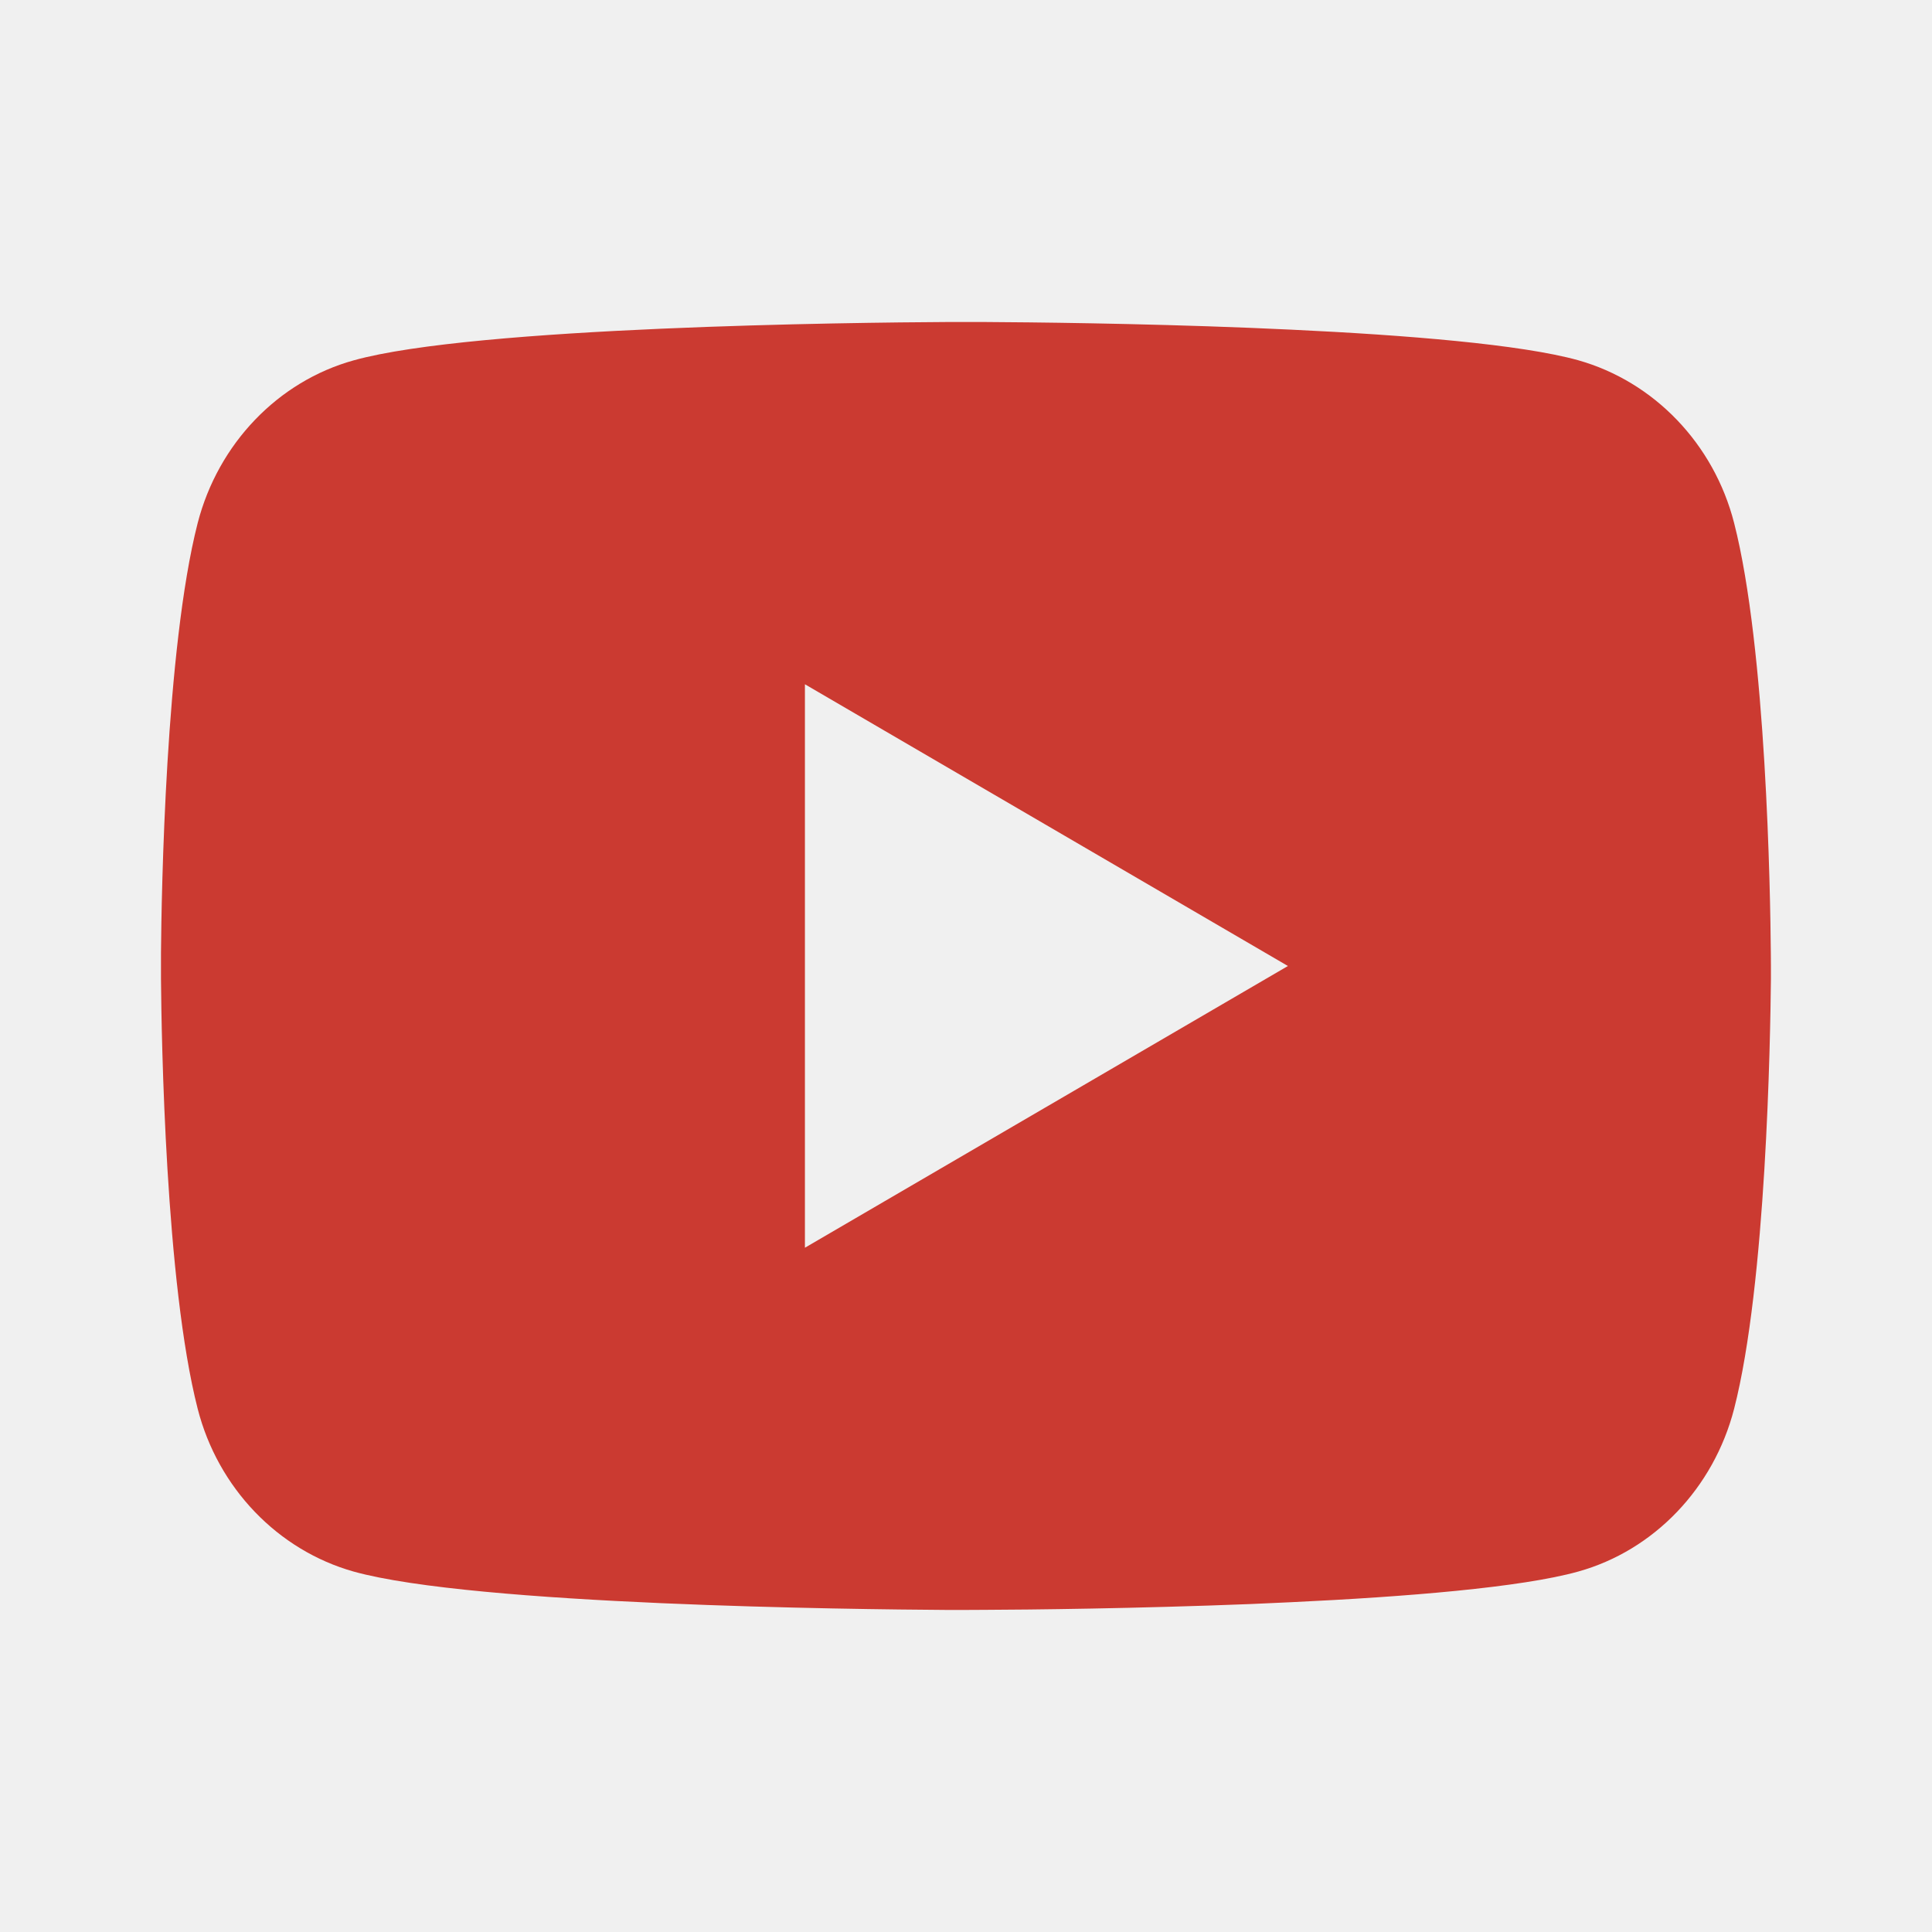
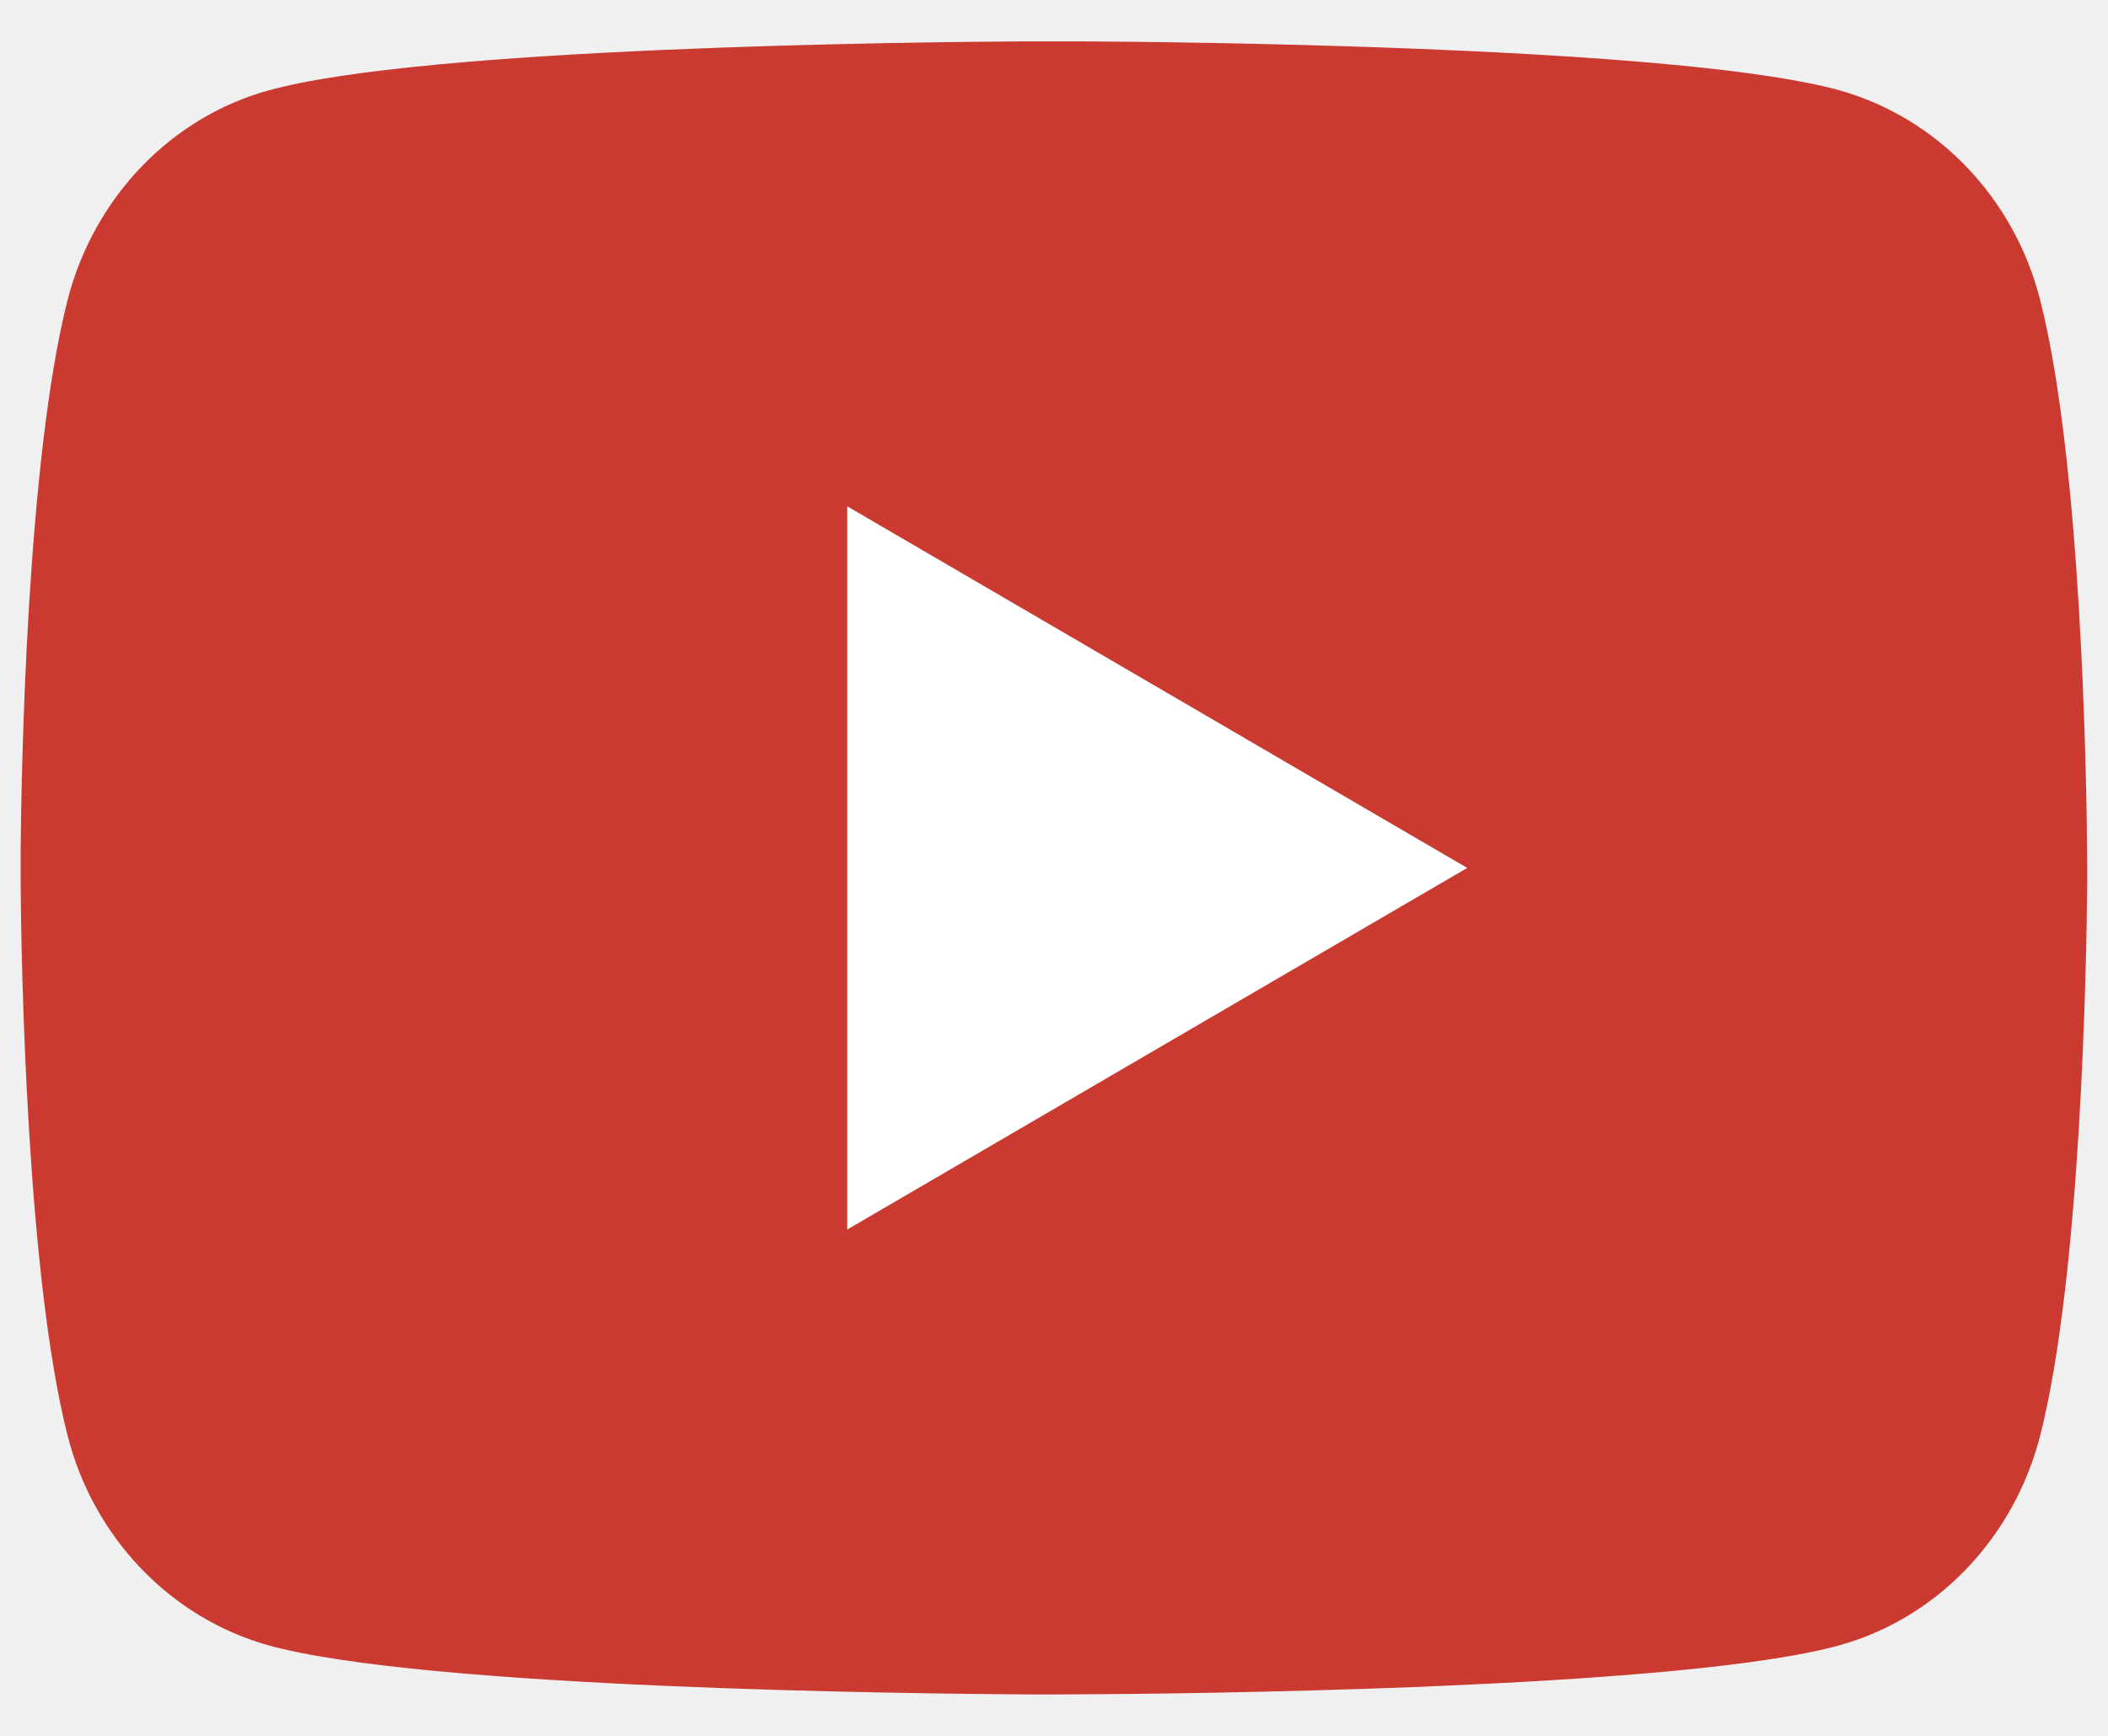
- <svg xmlns="http://www.w3.org/2000/svg" width="40" height="40" viewBox="0 0 40 40" fill="none">
-   <path d="M20.407 6.667C21.297 6.672 23.523 6.693 25.89 6.788L26.73 6.825C29.112 6.937 31.492 7.13 32.673 7.458C34.248 7.902 35.485 9.192 35.903 10.828C36.57 13.428 36.653 18.498 36.663 19.727L36.665 19.98V20.27C36.653 21.498 36.57 26.57 35.903 29.168C35.48 30.81 34.242 32.102 32.673 32.538C31.492 32.867 29.112 33.06 26.73 33.172L25.89 33.21C23.523 33.303 21.297 33.327 20.407 33.33L20.015 33.332H19.59C17.707 33.32 9.83 33.235 7.323 32.538C5.75 32.095 4.512 30.805 4.093 29.168C3.427 26.568 3.343 21.498 3.333 20.27V19.727C3.343 18.498 3.427 13.427 4.093 10.828C4.517 9.187 5.755 7.895 7.325 7.46C9.83 6.762 17.708 6.677 19.592 6.667H20.407ZM16.665 14.167V25.833L26.665 20L16.665 14.167Z" fill="#CB3A31" />
+ <svg xmlns="http://www.w3.org/2000/svg" width="34" height="28" viewBox="0 0 34 28" fill="none">
+   <rect x="10" y="7" width="15" height="15" fill="white" />
+   <path d="M17.407 0.667C18.297 0.672 20.523 0.693 22.89 0.788L23.73 0.825C26.112 0.937 28.492 1.13 29.673 1.458C31.248 1.902 32.485 3.192 32.903 4.828C33.57 7.428 33.653 12.498 33.663 13.727L33.665 13.98V14.27C33.653 15.498 33.57 20.57 32.903 23.168C32.48 24.81 31.242 26.102 29.673 26.538C28.492 26.867 26.112 27.06 23.73 27.172L22.89 27.21C20.523 27.303 18.297 27.327 17.407 27.33L17.015 27.332H16.59C14.707 27.32 6.83 27.235 4.323 26.538C2.75 26.095 1.512 24.805 1.093 23.168C0.427 20.568 0.343 15.498 0.333 14.27V13.727C0.343 12.498 0.427 7.427 1.093 4.828C1.517 3.187 2.755 1.895 4.325 1.46C6.83 0.762 14.708 0.677 16.592 0.667H17.407ZM13.665 8.167V19.833L23.665 14L13.665 8.167Z" fill="#CB3A31" />
</svg>
